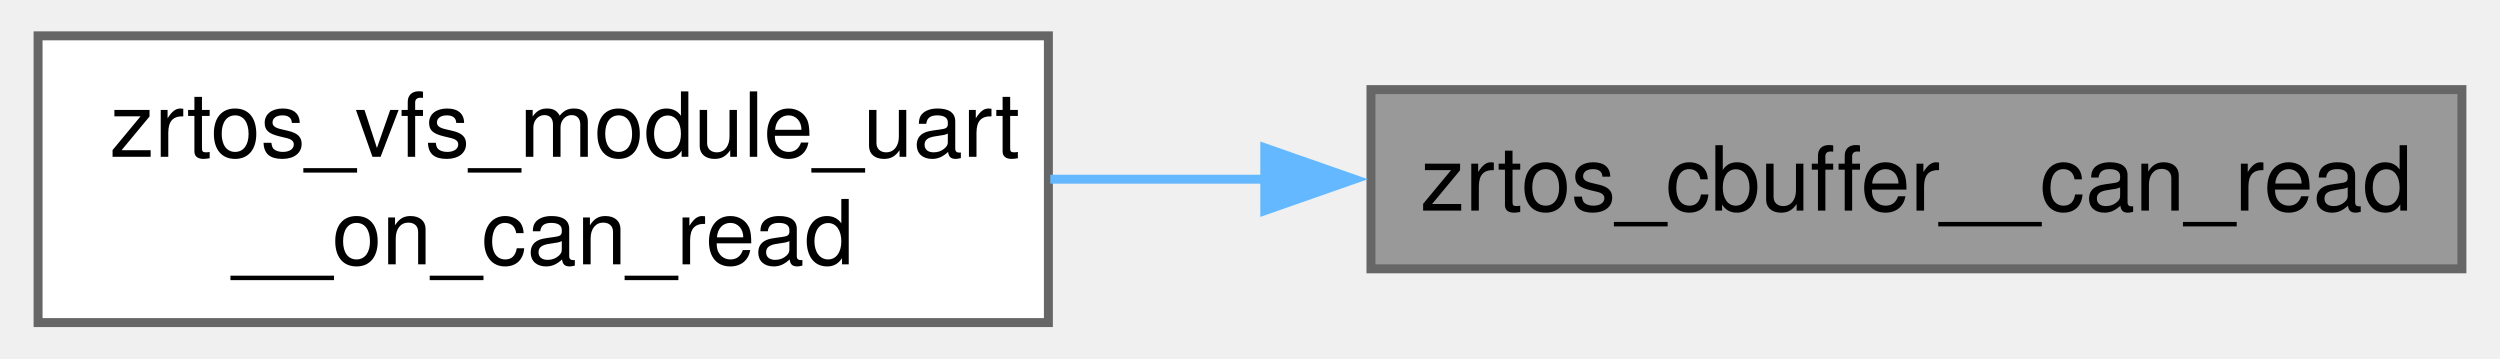
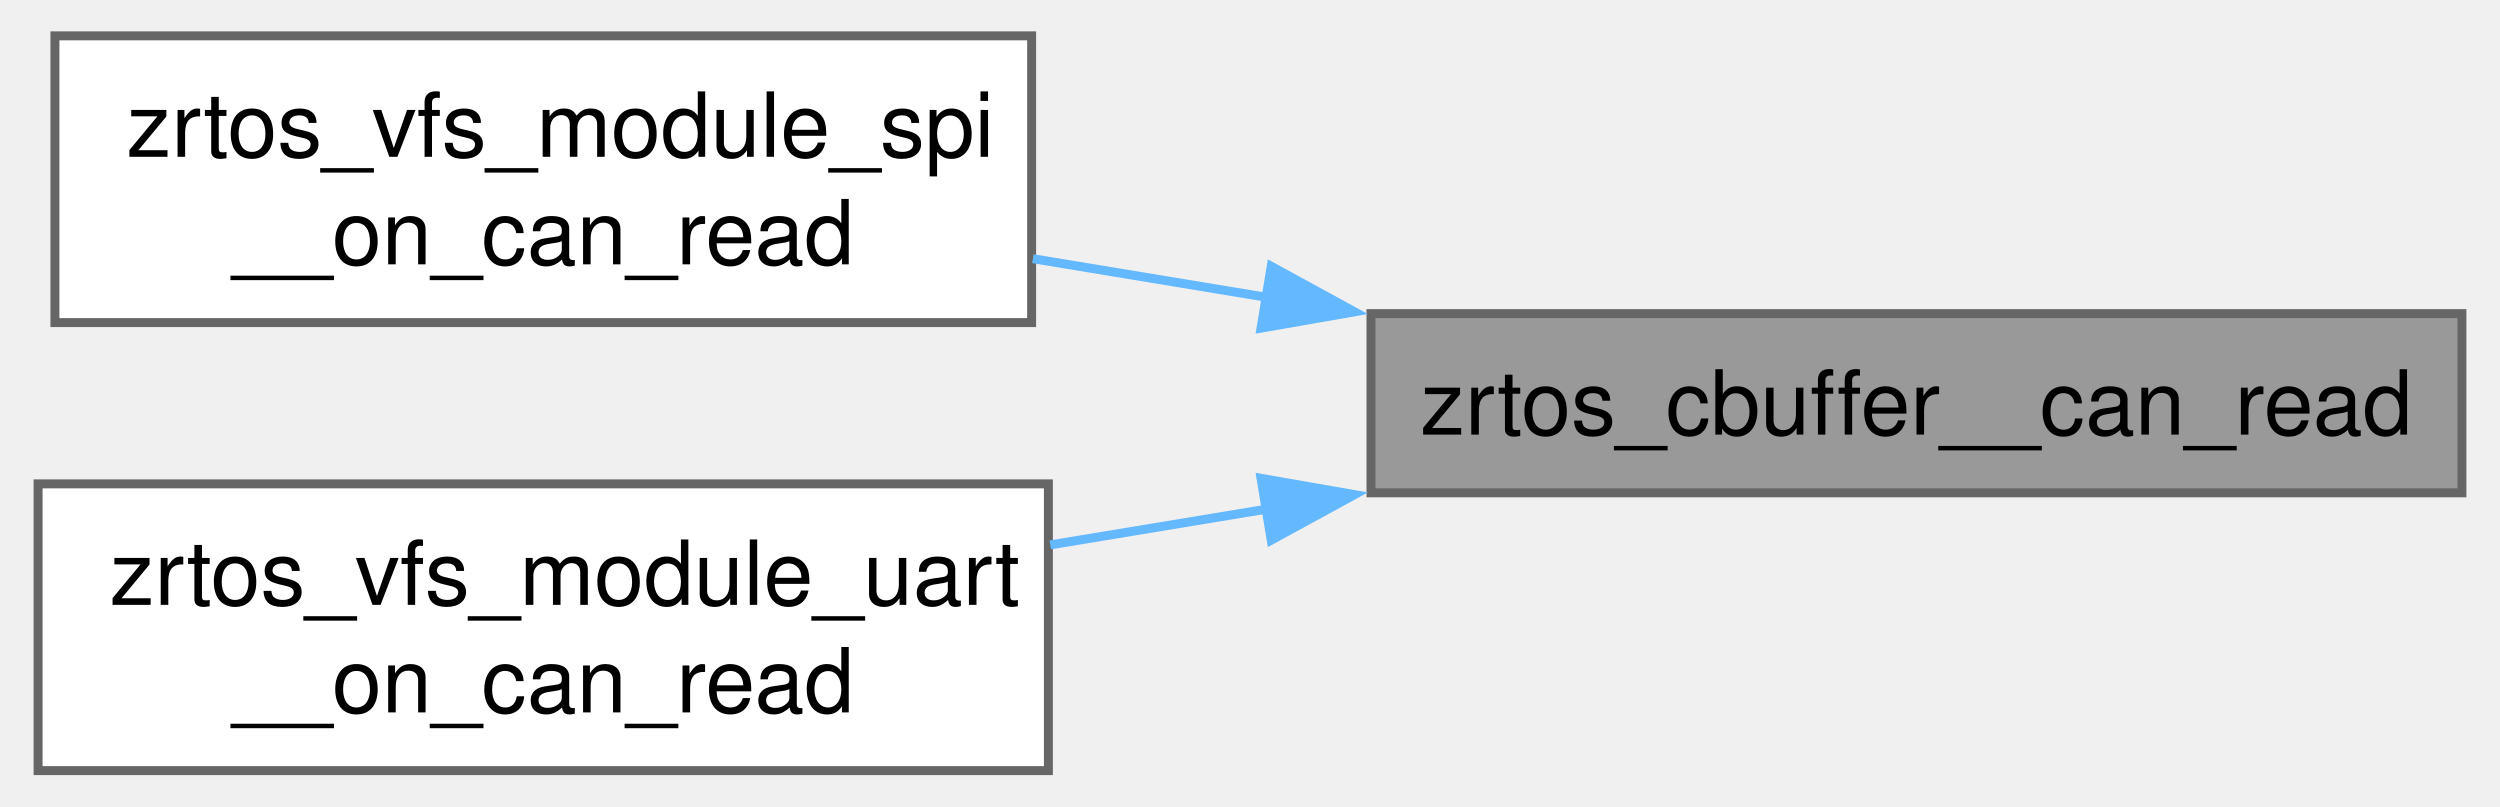
- <svg xmlns="http://www.w3.org/2000/svg" xmlns:xlink="http://www.w3.org/1999/xlink" width="279pt" height="40pt" viewBox="0.00 0.00 278.50 40.00">
-   <g id="graph0" class="graph" transform="scale(1 1) rotate(0) translate(4 36)">
+ <svg xmlns="http://www.w3.org/2000/svg" xmlns:xlink="http://www.w3.org/1999/xlink" width="279pt" height="90pt" viewBox="0.00 0.00 278.50 90.00">
+   <g id="graph0" class="graph" transform="scale(1 1) rotate(0) translate(4 86)">
    <g id="Node000001" class="node">
      <g id="a_Node000001">
        <a xlink:title=" ">
-           <polygon fill="#999999" stroke="#666666" points="270.5,-26 148.75,-26 148.75,-6 270.5,-6 270.5,-26" />
-           <text text-anchor="middle" x="209.62" y="-12.5" font-family="Helvetica,sans-Serif" font-size="10.00">zrtos_cbuffer__can_read</text>
+           <polygon fill="#999999" stroke="#666666" points="270.5,-51 148.75,-51 148.75,-31 270.5,-31 270.5,-51" />
+           <text text-anchor="middle" x="209.62" y="-37.5" font-family="Helvetica,sans-Serif" font-size="10.00">zrtos_cbuffer__can_read</text>
        </a>
      </g>
    </g>
    <g id="Node000002" class="node">
      <g id="a_Node000002">
-         <a xlink:href="uart_2uart_8h.html#a58df63822c1da14216c0516b3ba3a15b" target="_top" xlink:title=" ">
+         <a xlink:href="spi_2spi_8h.html#ad4f51bdbefa54f2e6fef1e313ac0f270" target="_top" xlink:title=" ">
+           <polygon fill="white" stroke="#666666" points="110.88,-82 1.88,-82 1.88,-50 110.88,-50 110.88,-82" />
+           <text text-anchor="start" x="9.88" y="-68.5" font-family="Helvetica,sans-Serif" font-size="10.00">zrtos_vfs_module_spi</text>
+           <text text-anchor="middle" x="56.38" y="-56.5" font-family="Helvetica,sans-Serif" font-size="10.00">__on_can_read</text>
+         </a>
+       </g>
+     </g>
+     <g id="edge1_Node000001_Node000002" class="edge">
+       <g id="a_edge1_Node000001_Node000002">
+         <a xlink:title=" ">
+           <path fill="none" stroke="#63b8ff" d="M137.29,-52.79C128.45,-54.25 119.53,-55.73 111.02,-57.13" />
+           <polygon fill="#63b8ff" stroke="#63b8ff" points="137.62,-56.28 146.92,-51.2 136.48,-49.38 137.62,-56.28" />
+         </a>
+       </g>
+     </g>
+     <g id="Node000003" class="node">
+       <g id="a_Node000003">
+         <a xlink:href="uart_2uart_8h.html#ae0df07d6b2030b70ae3c65b98ab0d15a" target="_top" xlink:title=" ">
          <polygon fill="white" stroke="#666666" points="112.75,-32 0,-32 0,0 112.75,0 112.75,-32" />
          <text text-anchor="start" x="8" y="-18.5" font-family="Helvetica,sans-Serif" font-size="10.00">zrtos_vfs_module_uart</text>
          <text text-anchor="middle" x="56.38" y="-6.5" font-family="Helvetica,sans-Serif" font-size="10.00">__on_can_read</text>
        </a>
      </g>
    </g>
-     <g id="edge1_Node000001_Node000002" class="edge">
-       <g id="a_edge1_Node000001_Node000002">
+     <g id="edge2_Node000001_Node000003" class="edge">
+       <g id="a_edge2_Node000001_Node000003">
        <a xlink:title=" ">
-           <path fill="none" stroke="#63b8ff" d="M137.05,-16C128.96,-16 120.81,-16 112.96,-16" />
-           <polygon fill="#63b8ff" stroke="#63b8ff" points="136.9,-19.5 146.9,-16 136.9,-12.5 136.9,-19.5" />
+           <path fill="none" stroke="#63b8ff" d="M137.33,-29.22C129.15,-27.86 120.9,-26.5 112.96,-25.19" />
+           <polygon fill="#63b8ff" stroke="#63b8ff" points="136.48,-32.62 146.92,-30.8 137.62,-25.72 136.48,-32.62" />
        </a>
      </g>
    </g>
  </g>
</svg>
